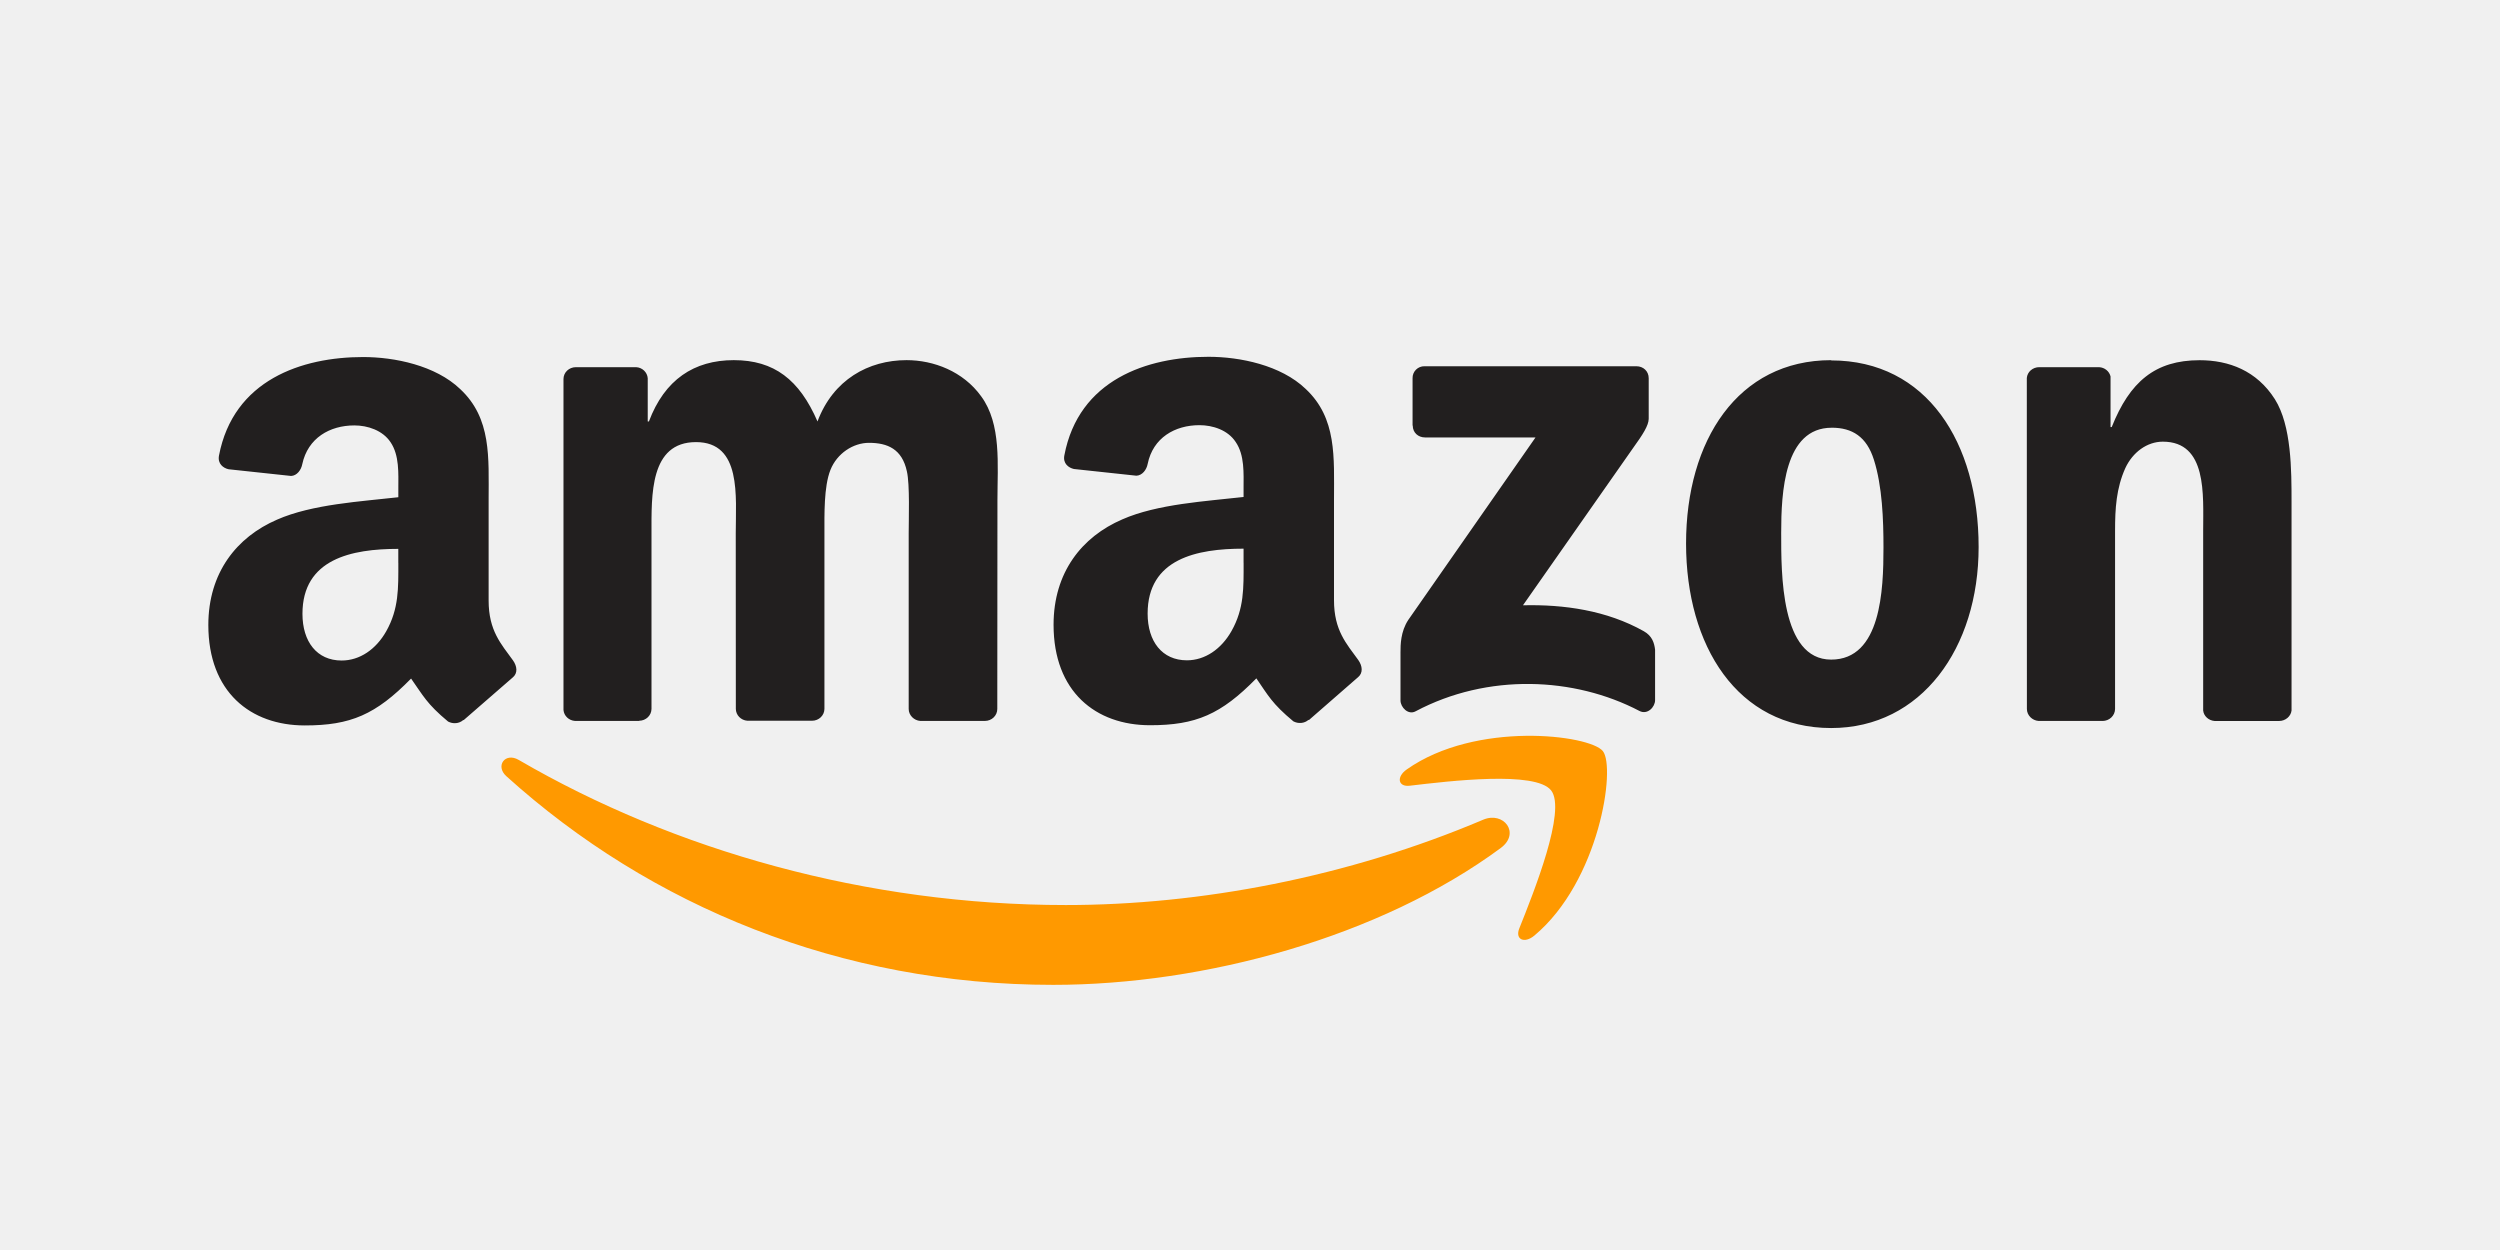
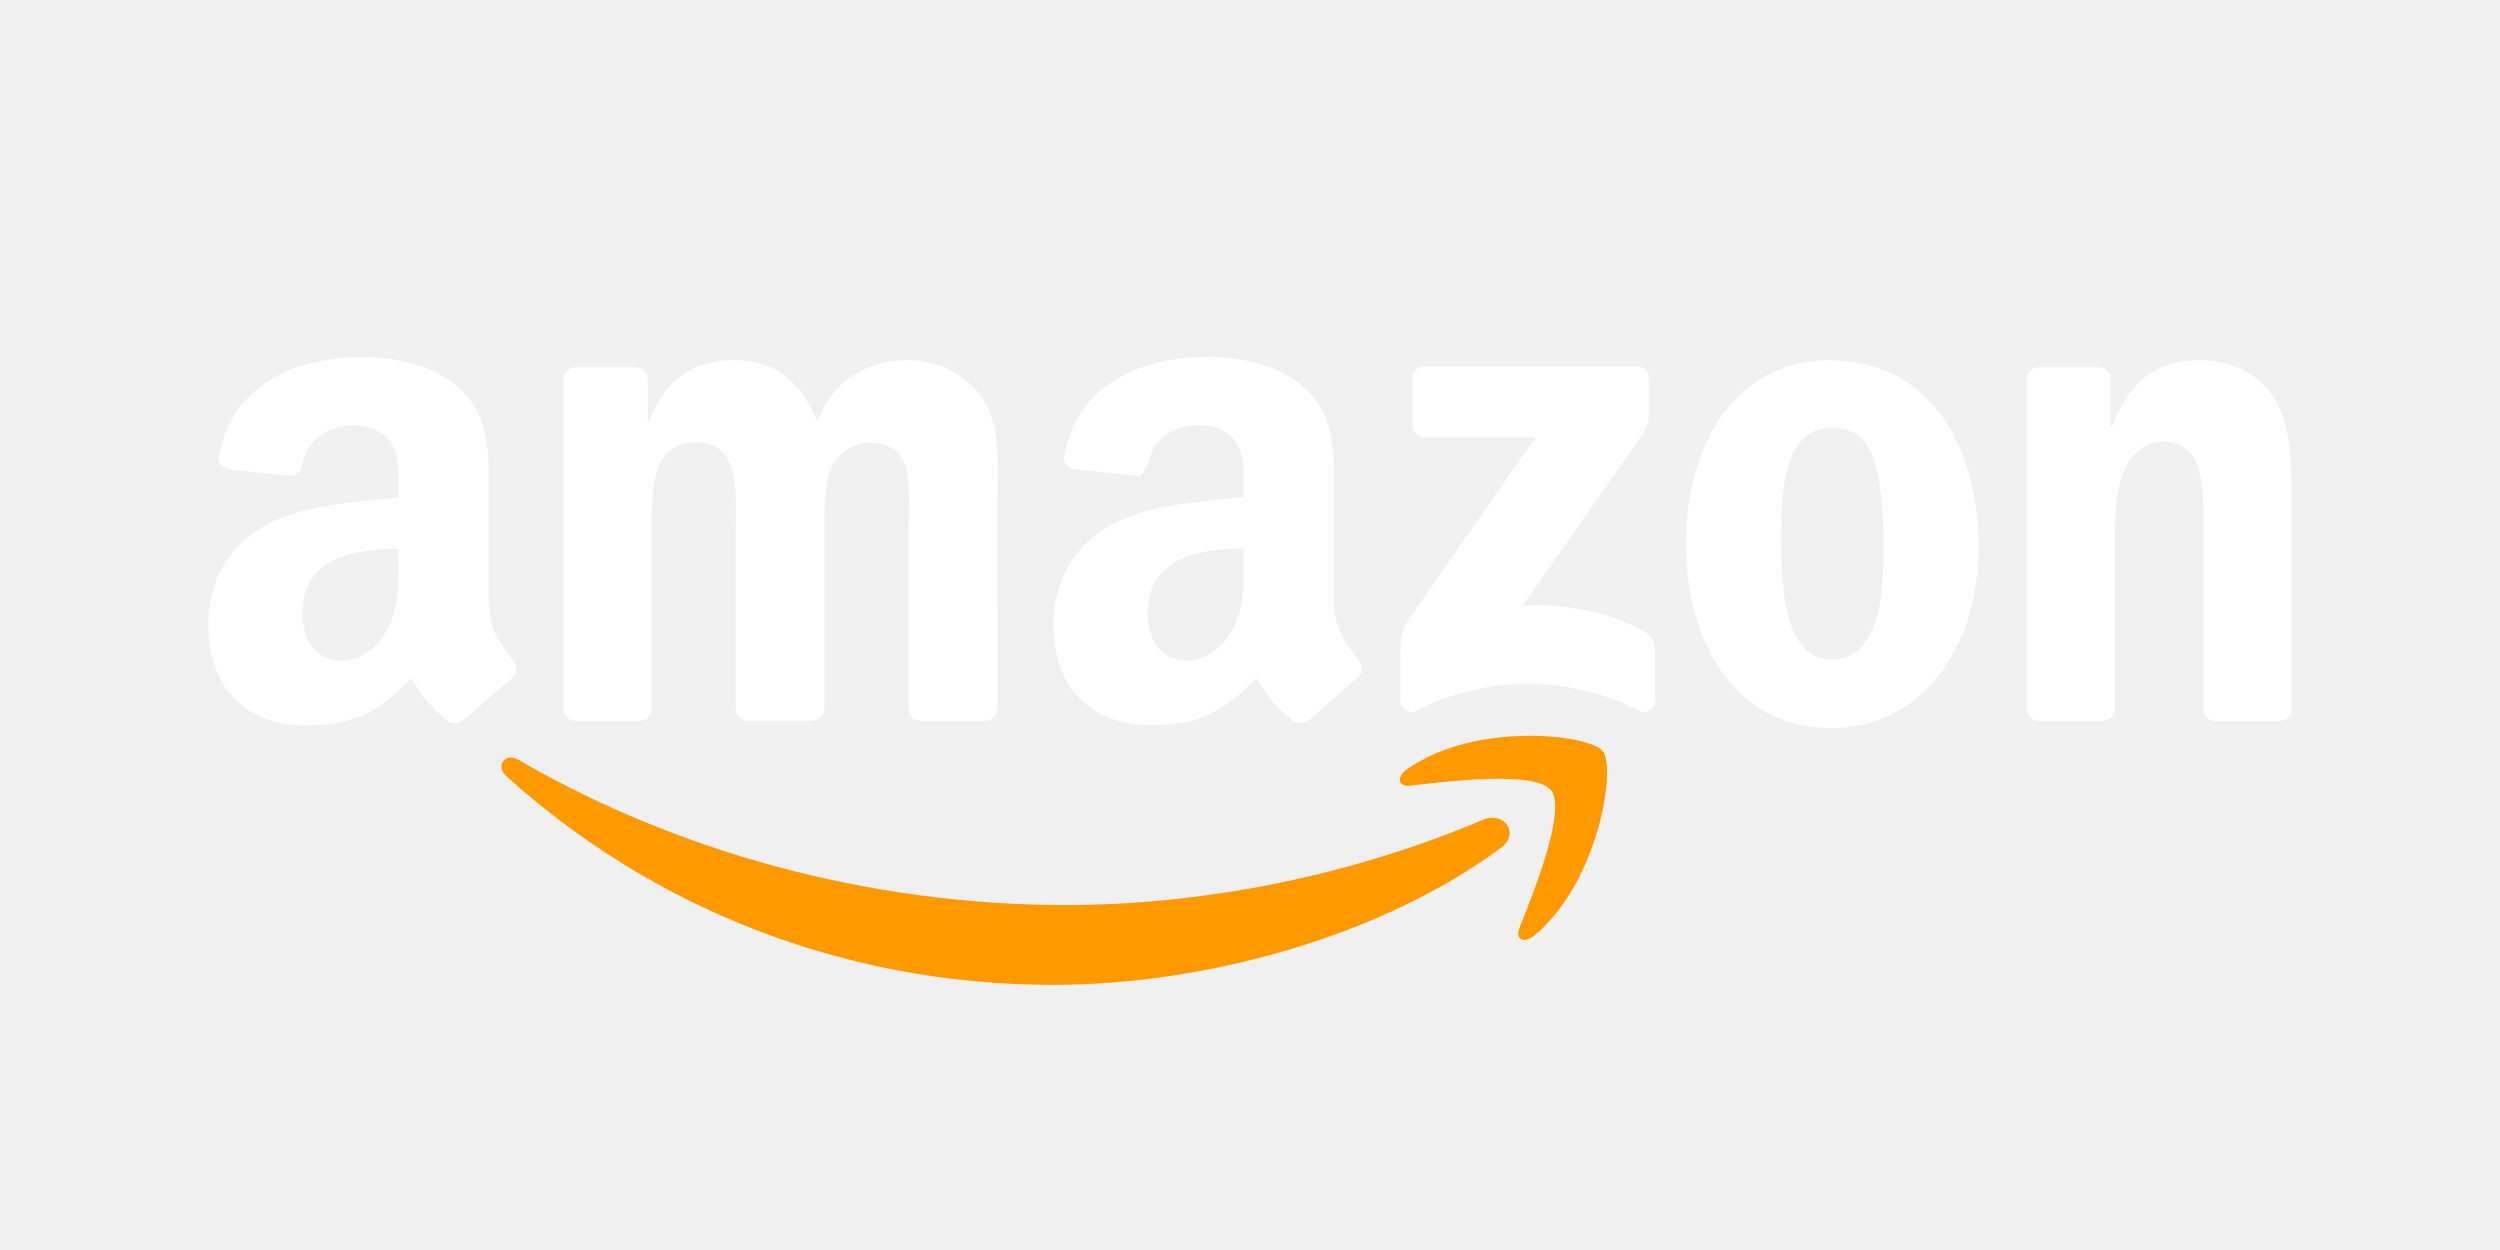
<svg xmlns="http://www.w3.org/2000/svg" width="120" height="60" fill-rule="evenodd">
  <path d="M72.038 40.703c-5.8 4.283-14.234 6.57-21.486 6.57-10.168 0-19.323-3.76-26.248-10.016-.544-.492-.057-1.162.596-.78 7.474 4.35 16.715 6.965 26.26 6.965 6.438 0 13.52-1.332 20.032-4.096.984-.418 1.806.644.844 1.358m2.418-2.764c-.74-.95-4.9-.448-6.782-.226-.57.07-.657-.427-.144-.784 3.32-2.338 8.77-1.663 9.407-.88s-.165 6.25-3.286 8.858c-.48.4-.936.187-.723-.344.7-1.75 2.272-5.672 1.528-6.625" fill="#f90" />
-   <path d="M67.803 20.427v-2.272a.56.56 0 0 1 .575-.575H78.55c.326 0 .588.235.588.575V20.1c-.004.326-.28.753-.766 1.428l-5.27 7.526c1.96-.048 4.026.244 5.802 1.245.4.226.5.557.54.884v2.425c0 .33-.366.718-.75.518-3.13-1.64-7.287-1.82-10.747.017-.353.192-.723-.192-.723-.522v-2.303c0-.37.004-1 .374-1.563l6.107-8.758H68.4c-.326 0-.588-.23-.588-.57M30.694 34.605H27.6c-.296-.022-.53-.244-.553-.527V18.194c0-.318.266-.57.596-.57h2.886c.3.013.54.244.562.53v2.076h.057c.753-2.007 2.168-2.943 4.074-2.943 1.937 0 3.147.936 4.018 2.943.75-2.007 2.45-2.943 4.275-2.943 1.297 0 2.716.535 3.582 1.737.98 1.336.78 3.278.78 4.98L47.87 34.03c0 .318-.266.575-.596.575h-3.1c-.3-.022-.557-.27-.557-.575V25.6c0-.67.06-2.342-.087-2.977-.23-1.066-.923-1.367-1.82-1.367-.75 0-1.532.5-1.85 1.302s-.287 2.142-.287 3.043v8.42c0 .318-.266.575-.596.575h-3.1c-.313-.022-.557-.27-.557-.575l-.004-8.42c0-1.772.292-4.38-1.907-4.38-2.224 0-2.137 2.542-2.137 4.38v8.42c0 .318-.266.575-.596.575M87.896 17.3c4.592 0 7.078 3.944 7.078 8.958 0 4.845-2.747 8.688-7.078 8.688-4.5 0-6.965-3.944-6.965-8.858 0-4.945 2.486-8.8 6.965-8.8m.026 3.243c-2.28 0-2.425 3.108-2.425 5.045s-.03 6.085 2.398 6.085c2.398 0 2.512-3.343 2.512-5.38 0-1.34-.057-2.943-.46-4.214-.348-1.106-1.04-1.537-2.024-1.537m13.007 14.075h-3.082c-.3-.022-.557-.27-.557-.575l-.004-15.888c.026-.292.283-.518.596-.518h2.87c.27.013.492.196.553.444v2.43h.057c.866-2.172 2.08-3.208 4.218-3.208 1.4 0 2.742.5 3.613 1.872.8 1.27.8 3.408.8 4.945v10c-.035.28-.292.5-.596.5H106.3c-.283-.022-.518-.23-.548-.5V25.48c0-1.737.2-4.28-1.937-4.28-.753 0-1.445.505-1.8 1.27-.435.97-.492 1.937-.492 3.008v8.554c-.004.318-.274.575-.605.575m-41.225-7.6c0 1.206.03 2.2-.58 3.282-.492.87-1.275 1.406-2.142 1.406-1.188 0-1.885-.905-1.885-2.242 0-2.638 2.364-3.117 4.605-3.117v.67m3.12 7.544c-.205.183-.5.196-.73.074-1.027-.853-1.214-1.25-1.776-2.063-1.698 1.732-2.903 2.25-5.102 2.25-2.607 0-4.632-1.606-4.632-4.823 0-2.512 1.358-4.222 3.3-5.058 1.68-.74 4.026-.87 5.82-1.075v-.4c0-.736.057-1.606-.38-2.242-.374-.57-1.097-.805-1.737-.805-1.18 0-2.23.605-2.486 1.86-.052.28-.257.553-.54.566l-3-.322c-.252-.057-.535-.26-.46-.65.688-3.64 3.98-4.736 6.92-4.736 1.506 0 3.474.4 4.662 1.54 1.506 1.406 1.362 3.282 1.362 5.324v4.823c0 1.45.6 2.085 1.167 2.87.196.28.24.614-.013.823L62.82 34.57l-.004-.01M19.12 27.017c0 1.206.03 2.2-.58 3.282-.492.87-1.27 1.406-2.142 1.406-1.188 0-1.88-.905-1.88-2.242 0-2.638 2.364-3.117 4.6-3.117v.67m3.12 7.544c-.205.183-.5.196-.73.074-1.027-.853-1.2-1.25-1.776-2.063-1.698 1.732-2.9 2.25-5.102 2.25C12.028 34.822 10 33.216 10 30c0-2.512 1.362-4.222 3.3-5.058 1.68-.74 4.026-.87 5.82-1.075v-.4c0-.736.057-1.606-.374-2.242-.38-.57-1.1-.805-1.737-.805-1.18 0-2.233.605-2.5 1.86-.052.28-.257.553-.535.566l-3.004-.322c-.252-.057-.53-.26-.46-.65.692-3.64 3.98-4.736 6.92-4.736 1.506 0 3.474.4 4.662 1.54 1.506 1.406 1.362 3.282 1.362 5.324v4.823c0 1.45.6 2.085 1.167 2.87.2.28.244.614-.01.823l-2.36 2.052-.01-.01" fill="#221f1f" />
+   <path d="M67.803 20.427v-2.272a.56.56 0 0 1 .575-.575H78.55c.326 0 .588.235.588.575V20.1c-.004.326-.28.753-.766 1.428l-5.27 7.526c1.96-.048 4.026.244 5.802 1.245.4.226.5.557.54.884v2.425c0 .33-.366.718-.75.518-3.13-1.64-7.287-1.82-10.747.017-.353.192-.723-.192-.723-.522v-2.303c0-.37.004-1 .374-1.563l6.107-8.758H68.4c-.326 0-.588-.23-.588-.57M30.694 34.605H27.6c-.296-.022-.53-.244-.553-.527V18.194c0-.318.266-.57.596-.57h2.886c.3.013.54.244.562.53v2.076h.057c.753-2.007 2.168-2.943 4.074-2.943 1.937 0 3.147.936 4.018 2.943.75-2.007 2.45-2.943 4.275-2.943 1.297 0 2.716.535 3.582 1.737.98 1.336.78 3.278.78 4.98L47.87 34.03c0 .318-.266.575-.596.575h-3.1c-.3-.022-.557-.27-.557-.575V25.6c0-.67.06-2.342-.087-2.977-.23-1.066-.923-1.367-1.82-1.367-.75 0-1.532.5-1.85 1.302s-.287 2.142-.287 3.043v8.42c0 .318-.266.575-.596.575h-3.1c-.313-.022-.557-.27-.557-.575l-.004-8.42c0-1.772.292-4.38-1.907-4.38-2.224 0-2.137 2.542-2.137 4.38v8.42c0 .318-.266.575-.596.575M87.896 17.3c4.592 0 7.078 3.944 7.078 8.958 0 4.845-2.747 8.688-7.078 8.688-4.5 0-6.965-3.944-6.965-8.858 0-4.945 2.486-8.8 6.965-8.8m.026 3.243c-2.28 0-2.425 3.108-2.425 5.045s-.03 6.085 2.398 6.085c2.398 0 2.512-3.343 2.512-5.38 0-1.34-.057-2.943-.46-4.214-.348-1.106-1.04-1.537-2.024-1.537m13.007 14.075h-3.082c-.3-.022-.557-.27-.557-.575l-.004-15.888c.026-.292.283-.518.596-.518h2.87c.27.013.492.196.553.444v2.43h.057c.866-2.172 2.08-3.208 4.218-3.208 1.4 0 2.742.5 3.613 1.872.8 1.27.8 3.408.8 4.945v10c-.035.28-.292.5-.596.5H106.3c-.283-.022-.518-.23-.548-.5V25.48c0-1.737.2-4.28-1.937-4.28-.753 0-1.445.505-1.8 1.27-.435.97-.492 1.937-.492 3.008v8.554c-.004.318-.274.575-.605.575m-41.225-7.6c0 1.206.03 2.2-.58 3.282-.492.87-1.275 1.406-2.142 1.406-1.188 0-1.885-.905-1.885-2.242 0-2.638 2.364-3.117 4.605-3.117v.67m3.12 7.544c-.205.183-.5.196-.73.074-1.027-.853-1.214-1.25-1.776-2.063-1.698 1.732-2.903 2.25-5.102 2.25-2.607 0-4.632-1.606-4.632-4.823 0-2.512 1.358-4.222 3.3-5.058 1.68-.74 4.026-.87 5.82-1.075v-.4c0-.736.057-1.606-.38-2.242-.374-.57-1.097-.805-1.737-.805-1.18 0-2.23.605-2.486 1.86-.052.28-.257.553-.54.566l-3-.322c-.252-.057-.535-.26-.46-.65.688-3.64 3.98-4.736 6.92-4.736 1.506 0 3.474.4 4.662 1.54 1.506 1.406 1.362 3.282 1.362 5.324v4.823c0 1.45.6 2.085 1.167 2.87.196.28.24.614-.013.823L62.82 34.57l-.004-.01M19.12 27.017c0 1.206.03 2.2-.58 3.282-.492.87-1.27 1.406-2.142 1.406-1.188 0-1.88-.905-1.88-2.242 0-2.638 2.364-3.117 4.6-3.117v.67m3.12 7.544c-.205.183-.5.196-.73.074-1.027-.853-1.2-1.25-1.776-2.063-1.698 1.732-2.9 2.25-5.102 2.25C12.028 34.822 10 33.216 10 30c0-2.512 1.362-4.222 3.3-5.058 1.68-.74 4.026-.87 5.82-1.075v-.4c0-.736.057-1.606-.374-2.242-.38-.57-1.1-.805-1.737-.805-1.18 0-2.233.605-2.5 1.86-.052.28-.257.553-.535.566l-3.004-.322c-.252-.057-.53-.26-.46-.65.692-3.64 3.98-4.736 6.92-4.736 1.506 0 3.474.4 4.662 1.54 1.506 1.406 1.362 3.282 1.362 5.324v4.823c0 1.45.6 2.085 1.167 2.87.2.28.244.614-.01.823l-2.36 2.052-.01-.01" fill="#fff" />
</svg>
